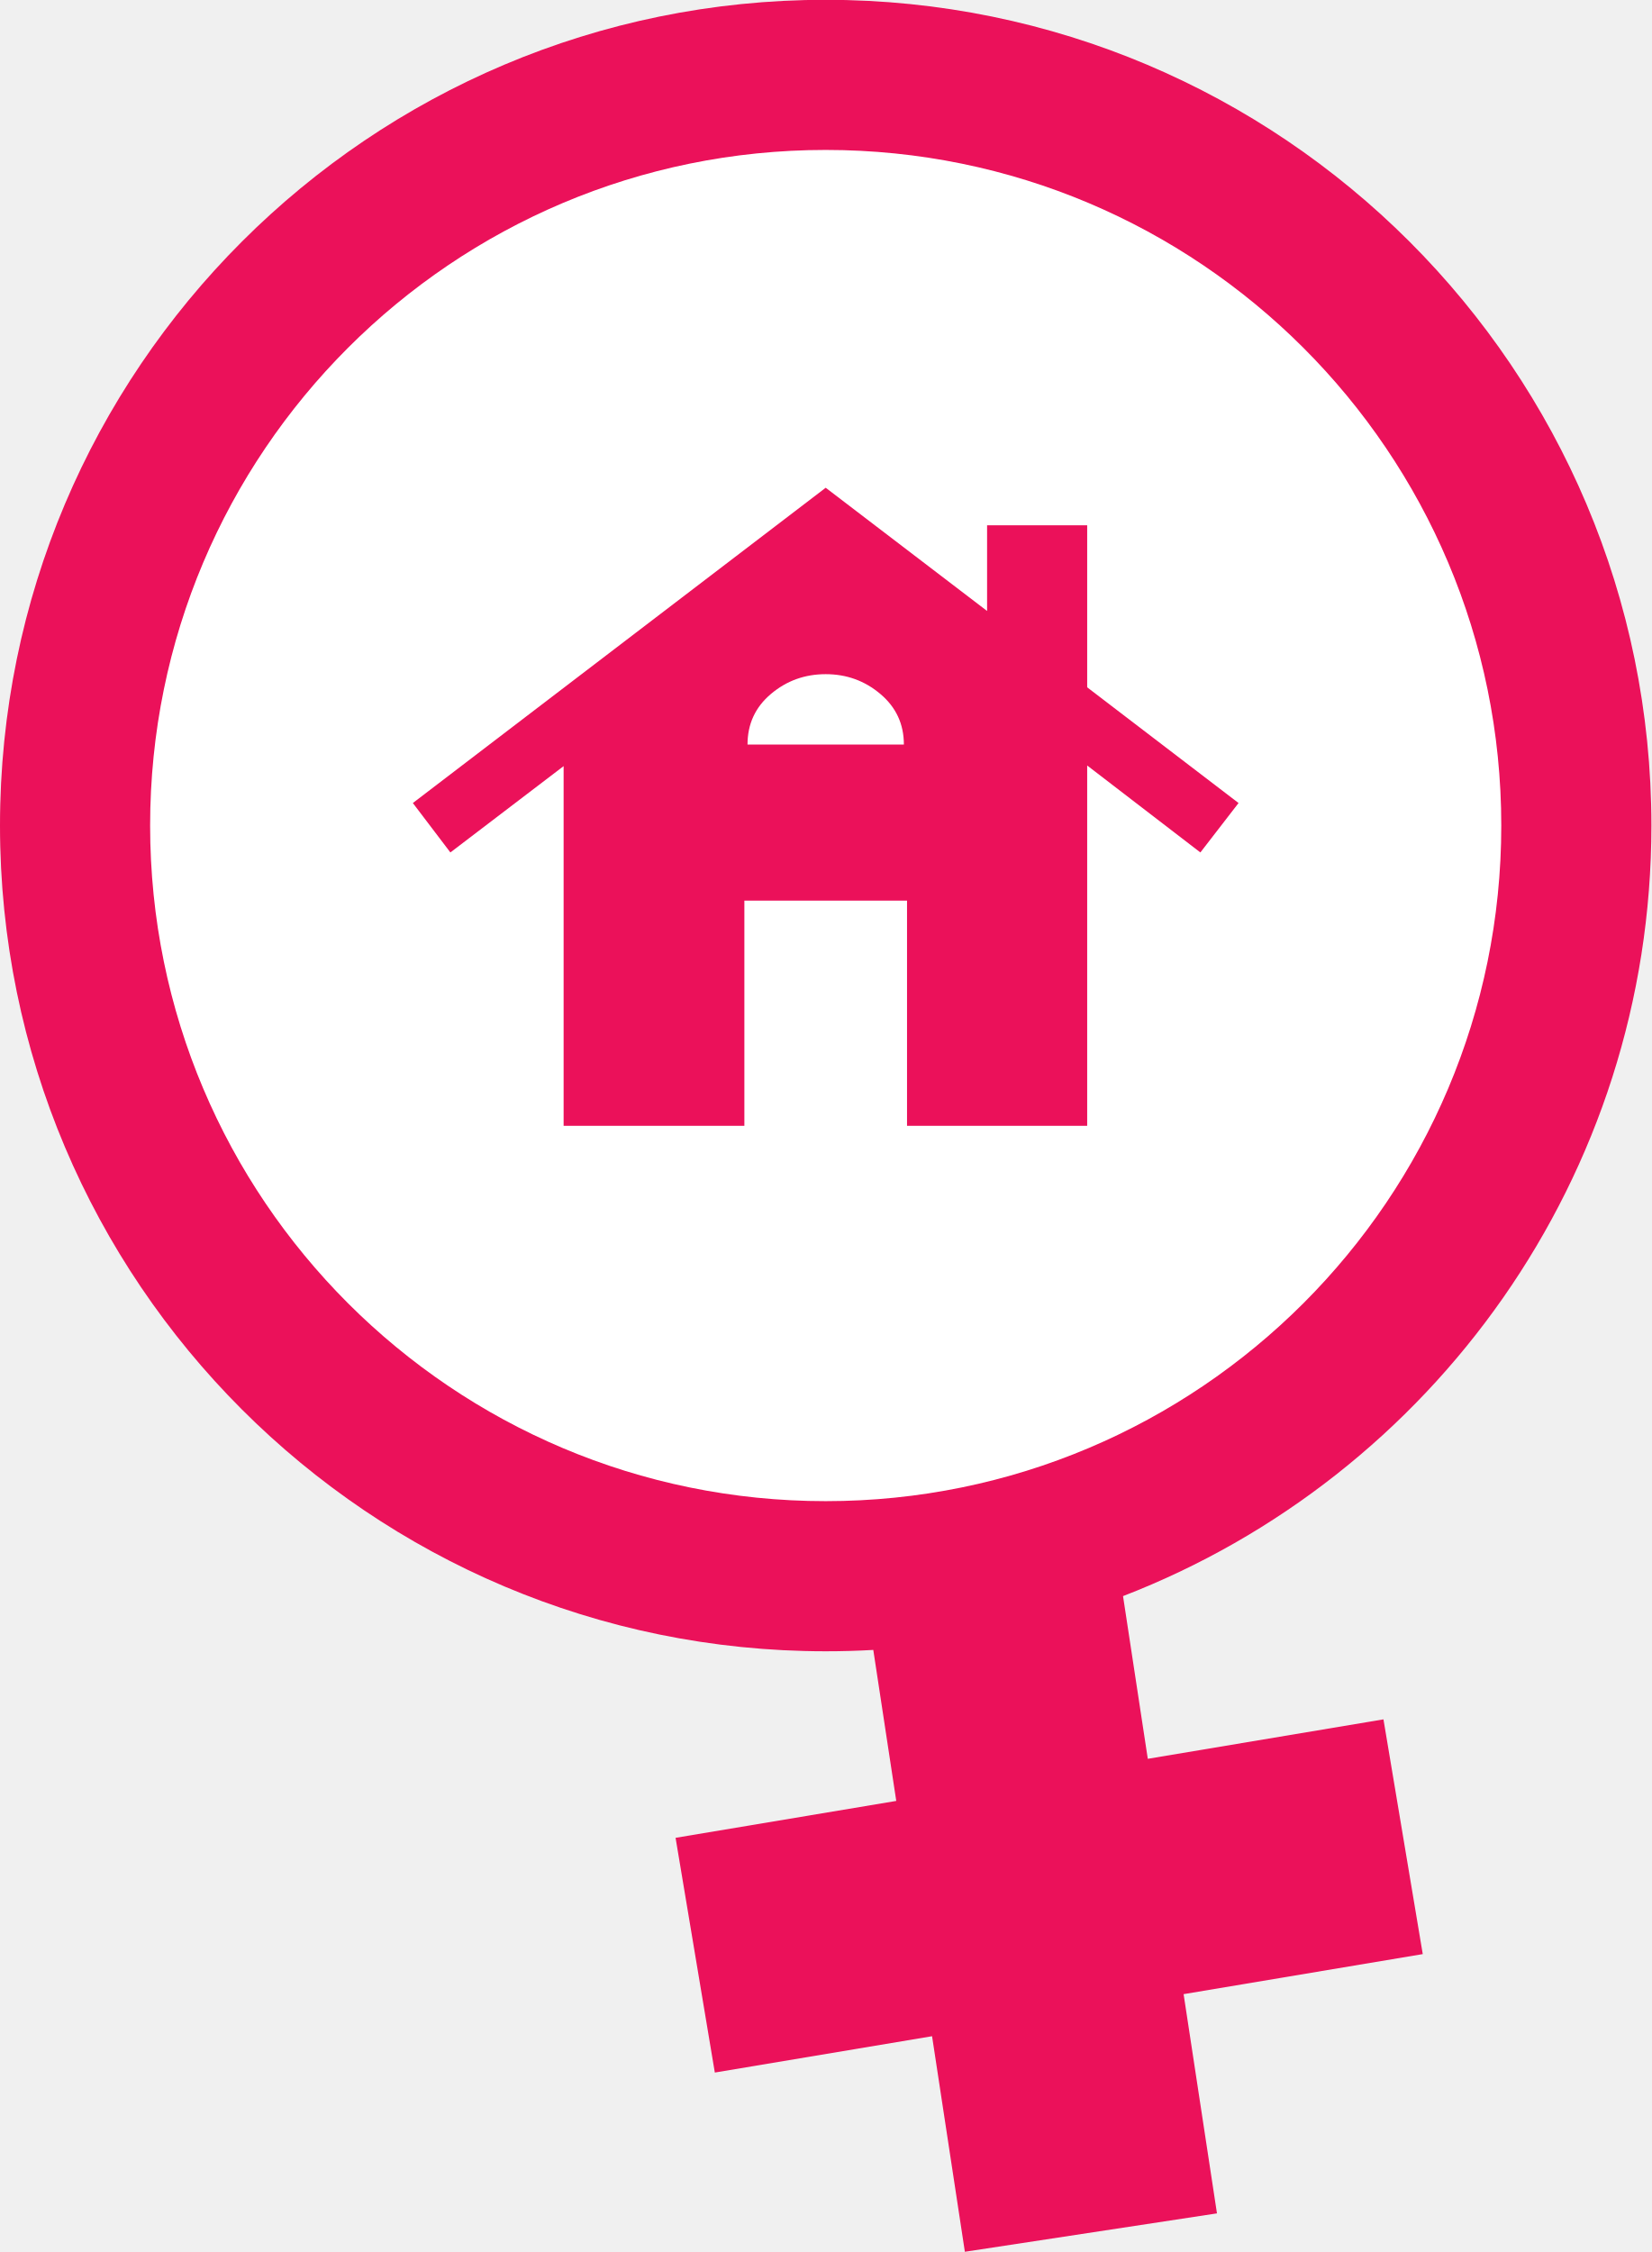
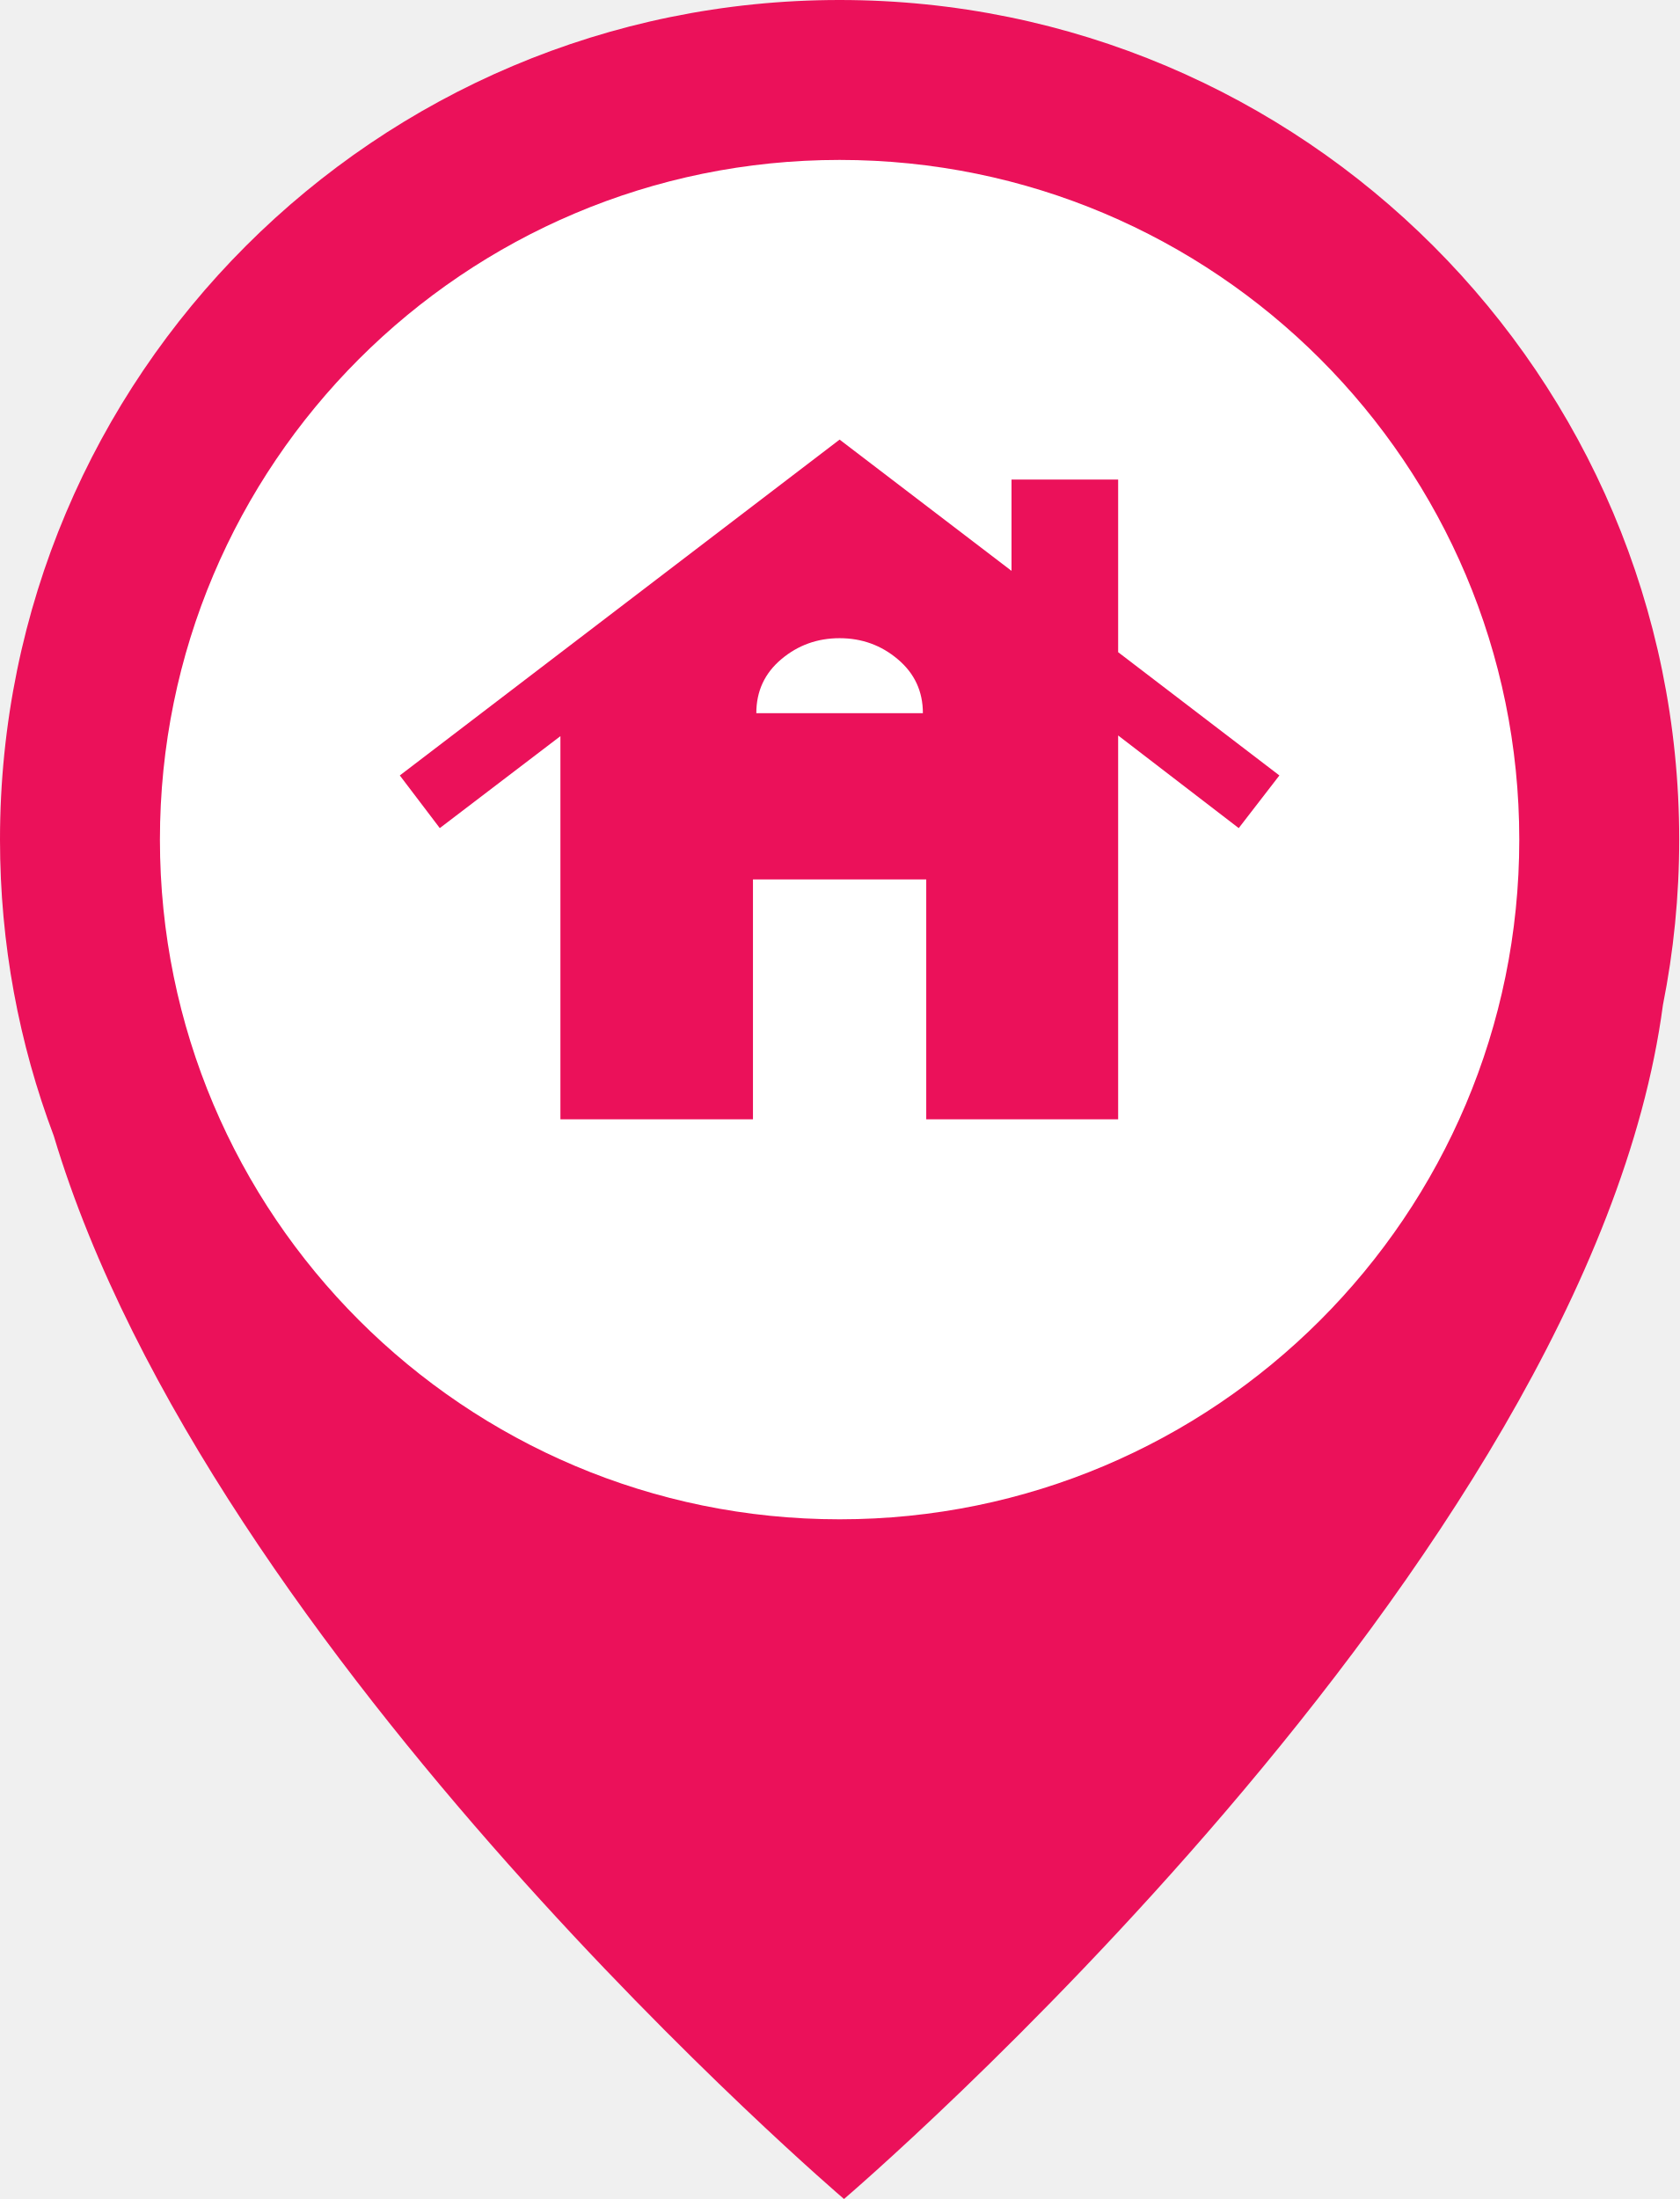
- <svg xmlns="http://www.w3.org/2000/svg" width="44" height="60" viewBox="0 0 44 60" fill="none">
-   <path fill-rule="evenodd" clip-rule="evenodd" d="M44 21.995C44 31.352 38.158 39.345 29.922 42.525L30.582 46.86L36.861 45.809L37.908 52.063L31.536 53.13L32.425 58.971L25.708 59.994L24.834 54.251L19.046 55.219L18 48.965L23.88 47.982L23.268 43.959C22.848 43.983 22.426 43.995 22 43.995C9.85 43.995 0 34.145 0 21.995C0 9.845 9.85 -0.005 22 -0.005C34.15 -0.005 44 9.845 44 21.995Z" fill="#EB115A" />
-   <circle cx="22" cy="21.995" r="18" fill="white" />
-   <path d="M15.017 29.995V20.412L12 22.712L11 21.395L22 12.995L26.3 16.278V13.995H28.967V18.312L33 21.395L31.983 22.712L28.967 20.395V29.995H24.167V23.995H19.833V29.995H15.017ZM19.917 19.837H24.083C24.083 19.292 23.875 18.843 23.458 18.491C23.042 18.138 22.555 17.962 22 17.962C21.445 17.962 20.958 18.137 20.542 18.488C20.125 18.839 19.917 19.289 19.917 19.837Z" fill="#EB115A" />
+ <svg xmlns="http://www.w3.org/2000/svg" width="42" height="55" viewBox="0 0 42 55" fill="none">
+   <g clip-path="url(#clip0_3_2)">
+     <path fill-rule="evenodd" clip-rule="evenodd" d="M21 0C32.598 0 42 9.402 42 21C42 22.416 41.86 23.799 41.593 25.136C39.739 39.103 21.11 55 21.11 55C21.11 55 5.257 41.472 1.345 28.41C0.476 26.105 0 23.608 0 21C0 9.402 9.402 0 21 0Z" fill="#EB115A" />
+     <path d="M21 38C30.389 38 38 30.389 38 21C38 11.611 30.389 4 21 4C11.611 4 4 11.611 4 21C4 30.389 11.611 38 21 38Z" fill="white" />
+     <path d="M14.017 27.995V18.412L11 20.712L10 19.395L21 10.995L25.3 14.278V11.995H27.967V16.312L32 19.395L30.983 20.712L27.967 18.395V27.995H23.167V21.995H18.833V27.995H14.017ZM18.917 17.837H23.083C23.083 17.292 22.875 16.843 22.458 16.491C22.042 16.138 21.555 15.962 21 15.962C20.445 15.962 19.958 16.137 19.542 16.488C19.125 16.839 18.917 17.289 18.917 17.837Z" fill="#EB115A" />
+   </g>
+   <defs>
+     <clipPath id="clip0_3_2">
+       <rect width="42" height="55" fill="white" />
+     </clipPath>
+   </defs>
</svg>
